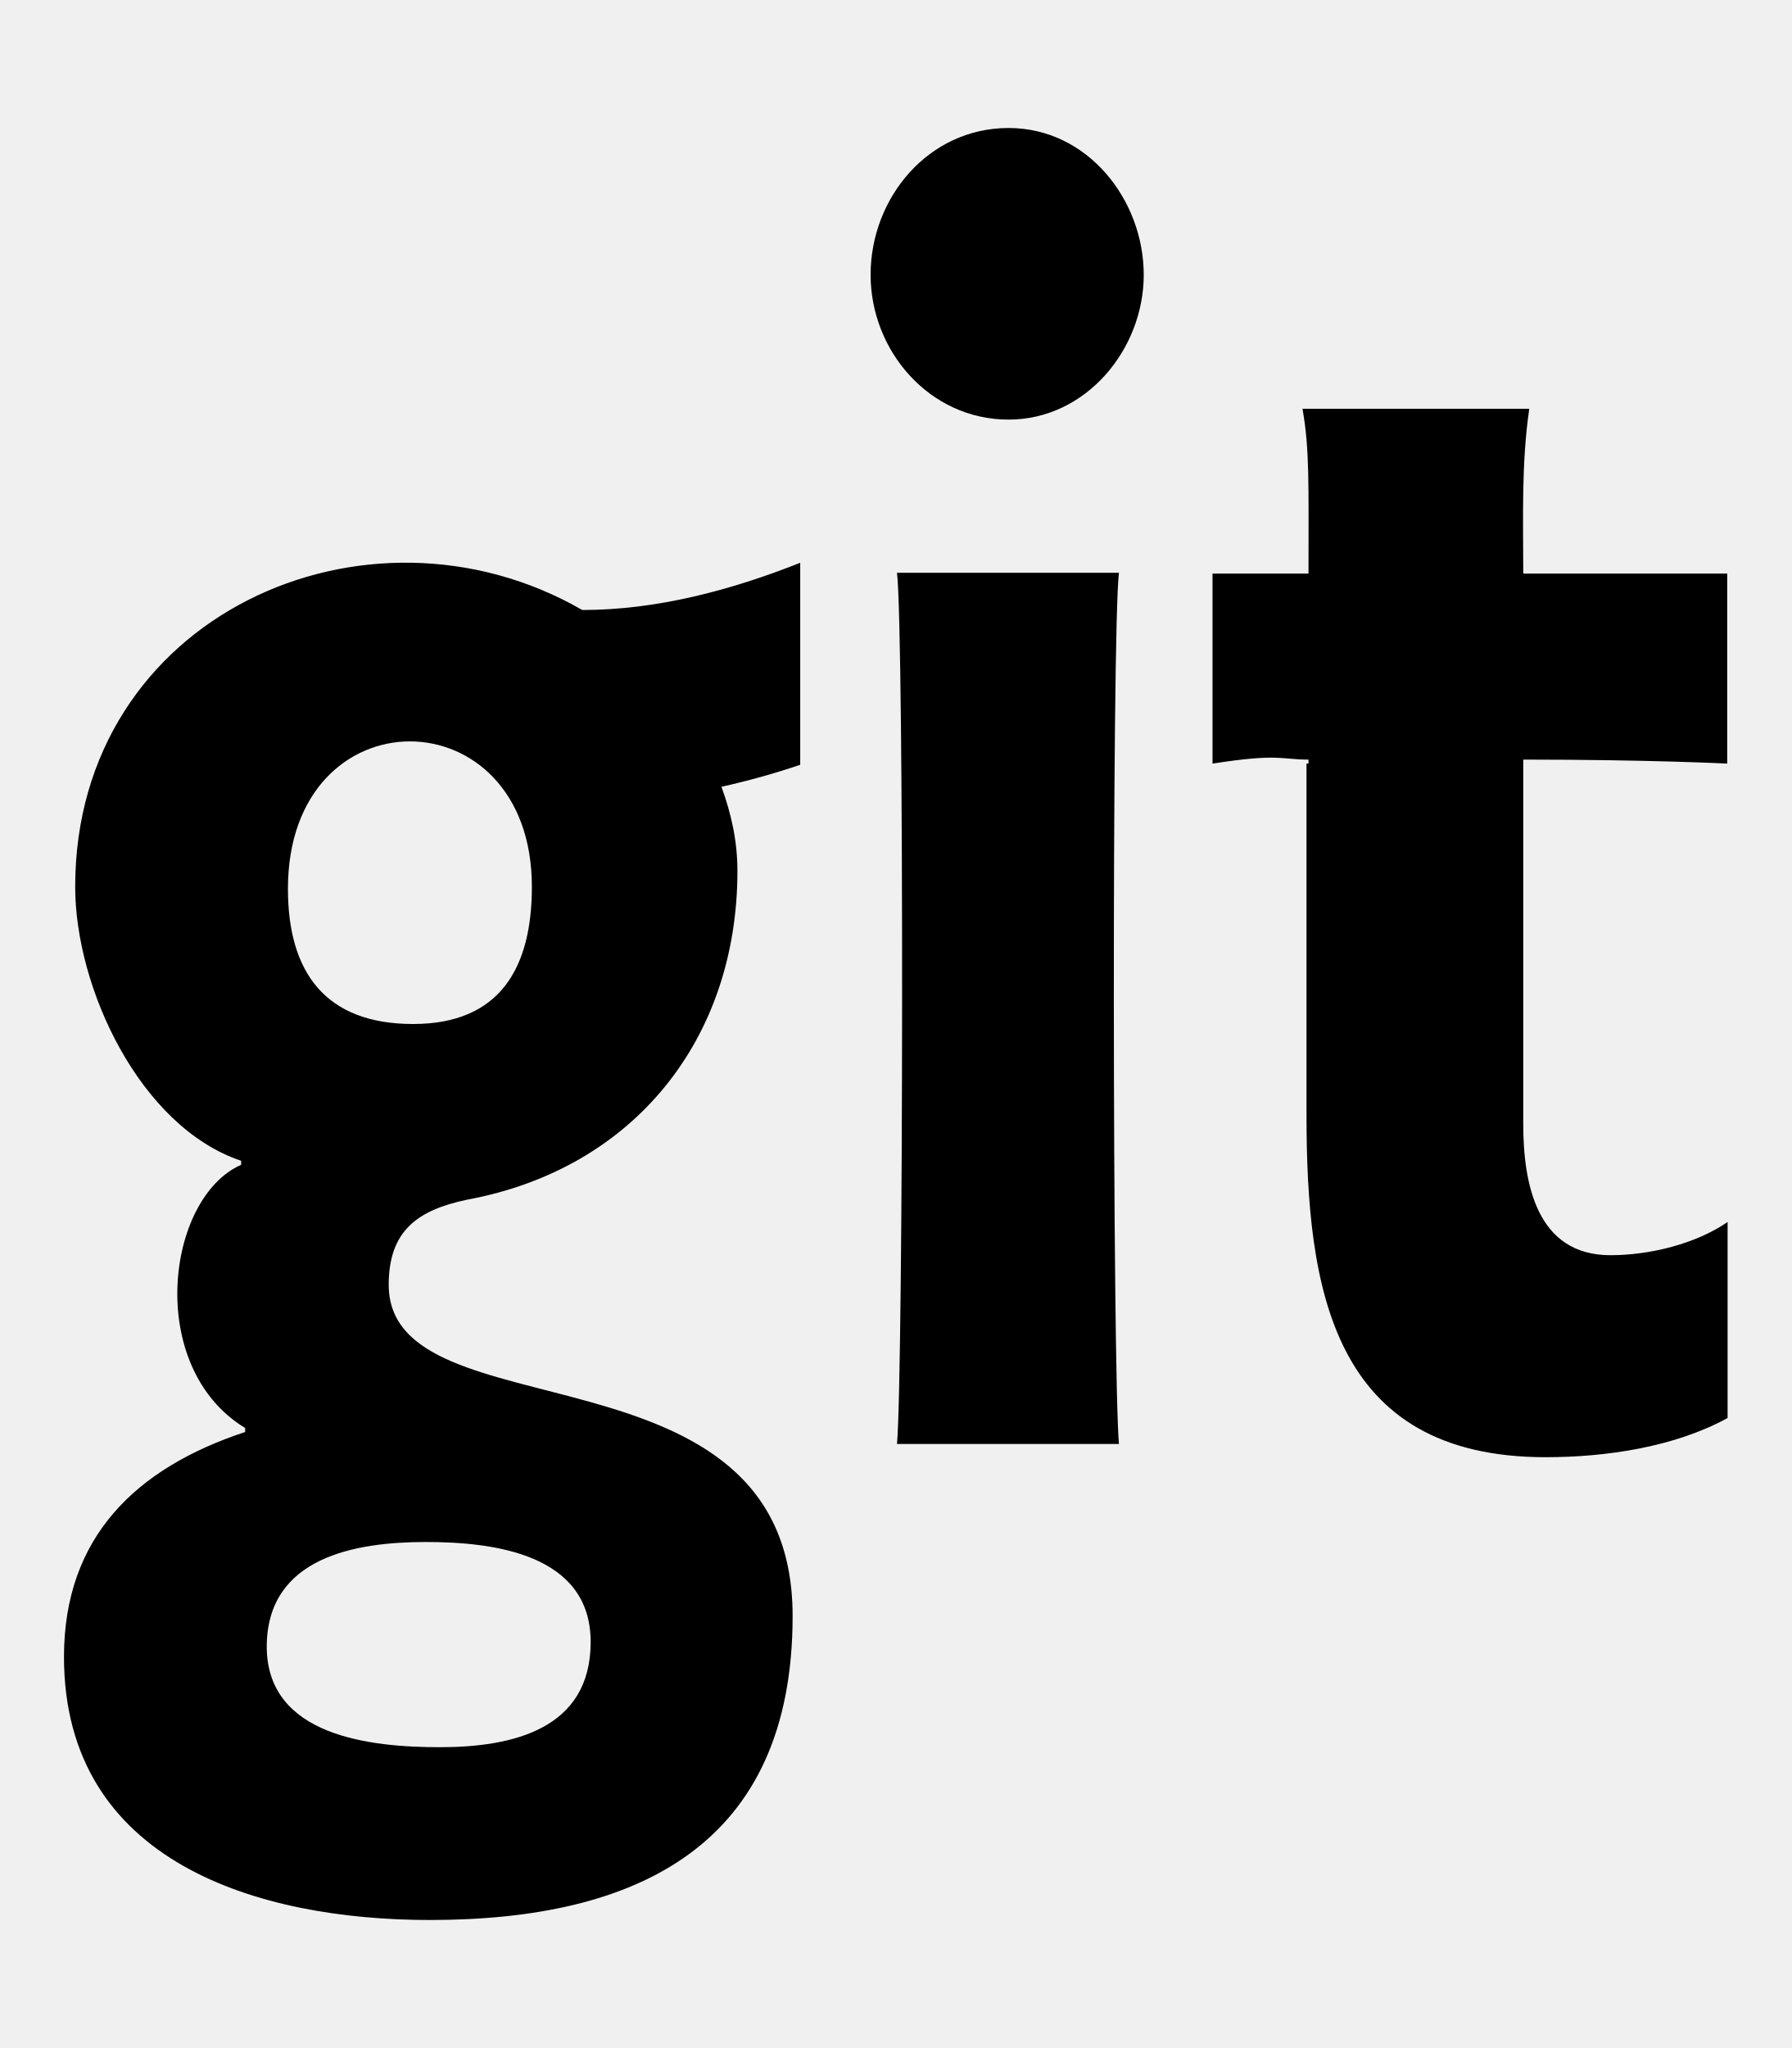
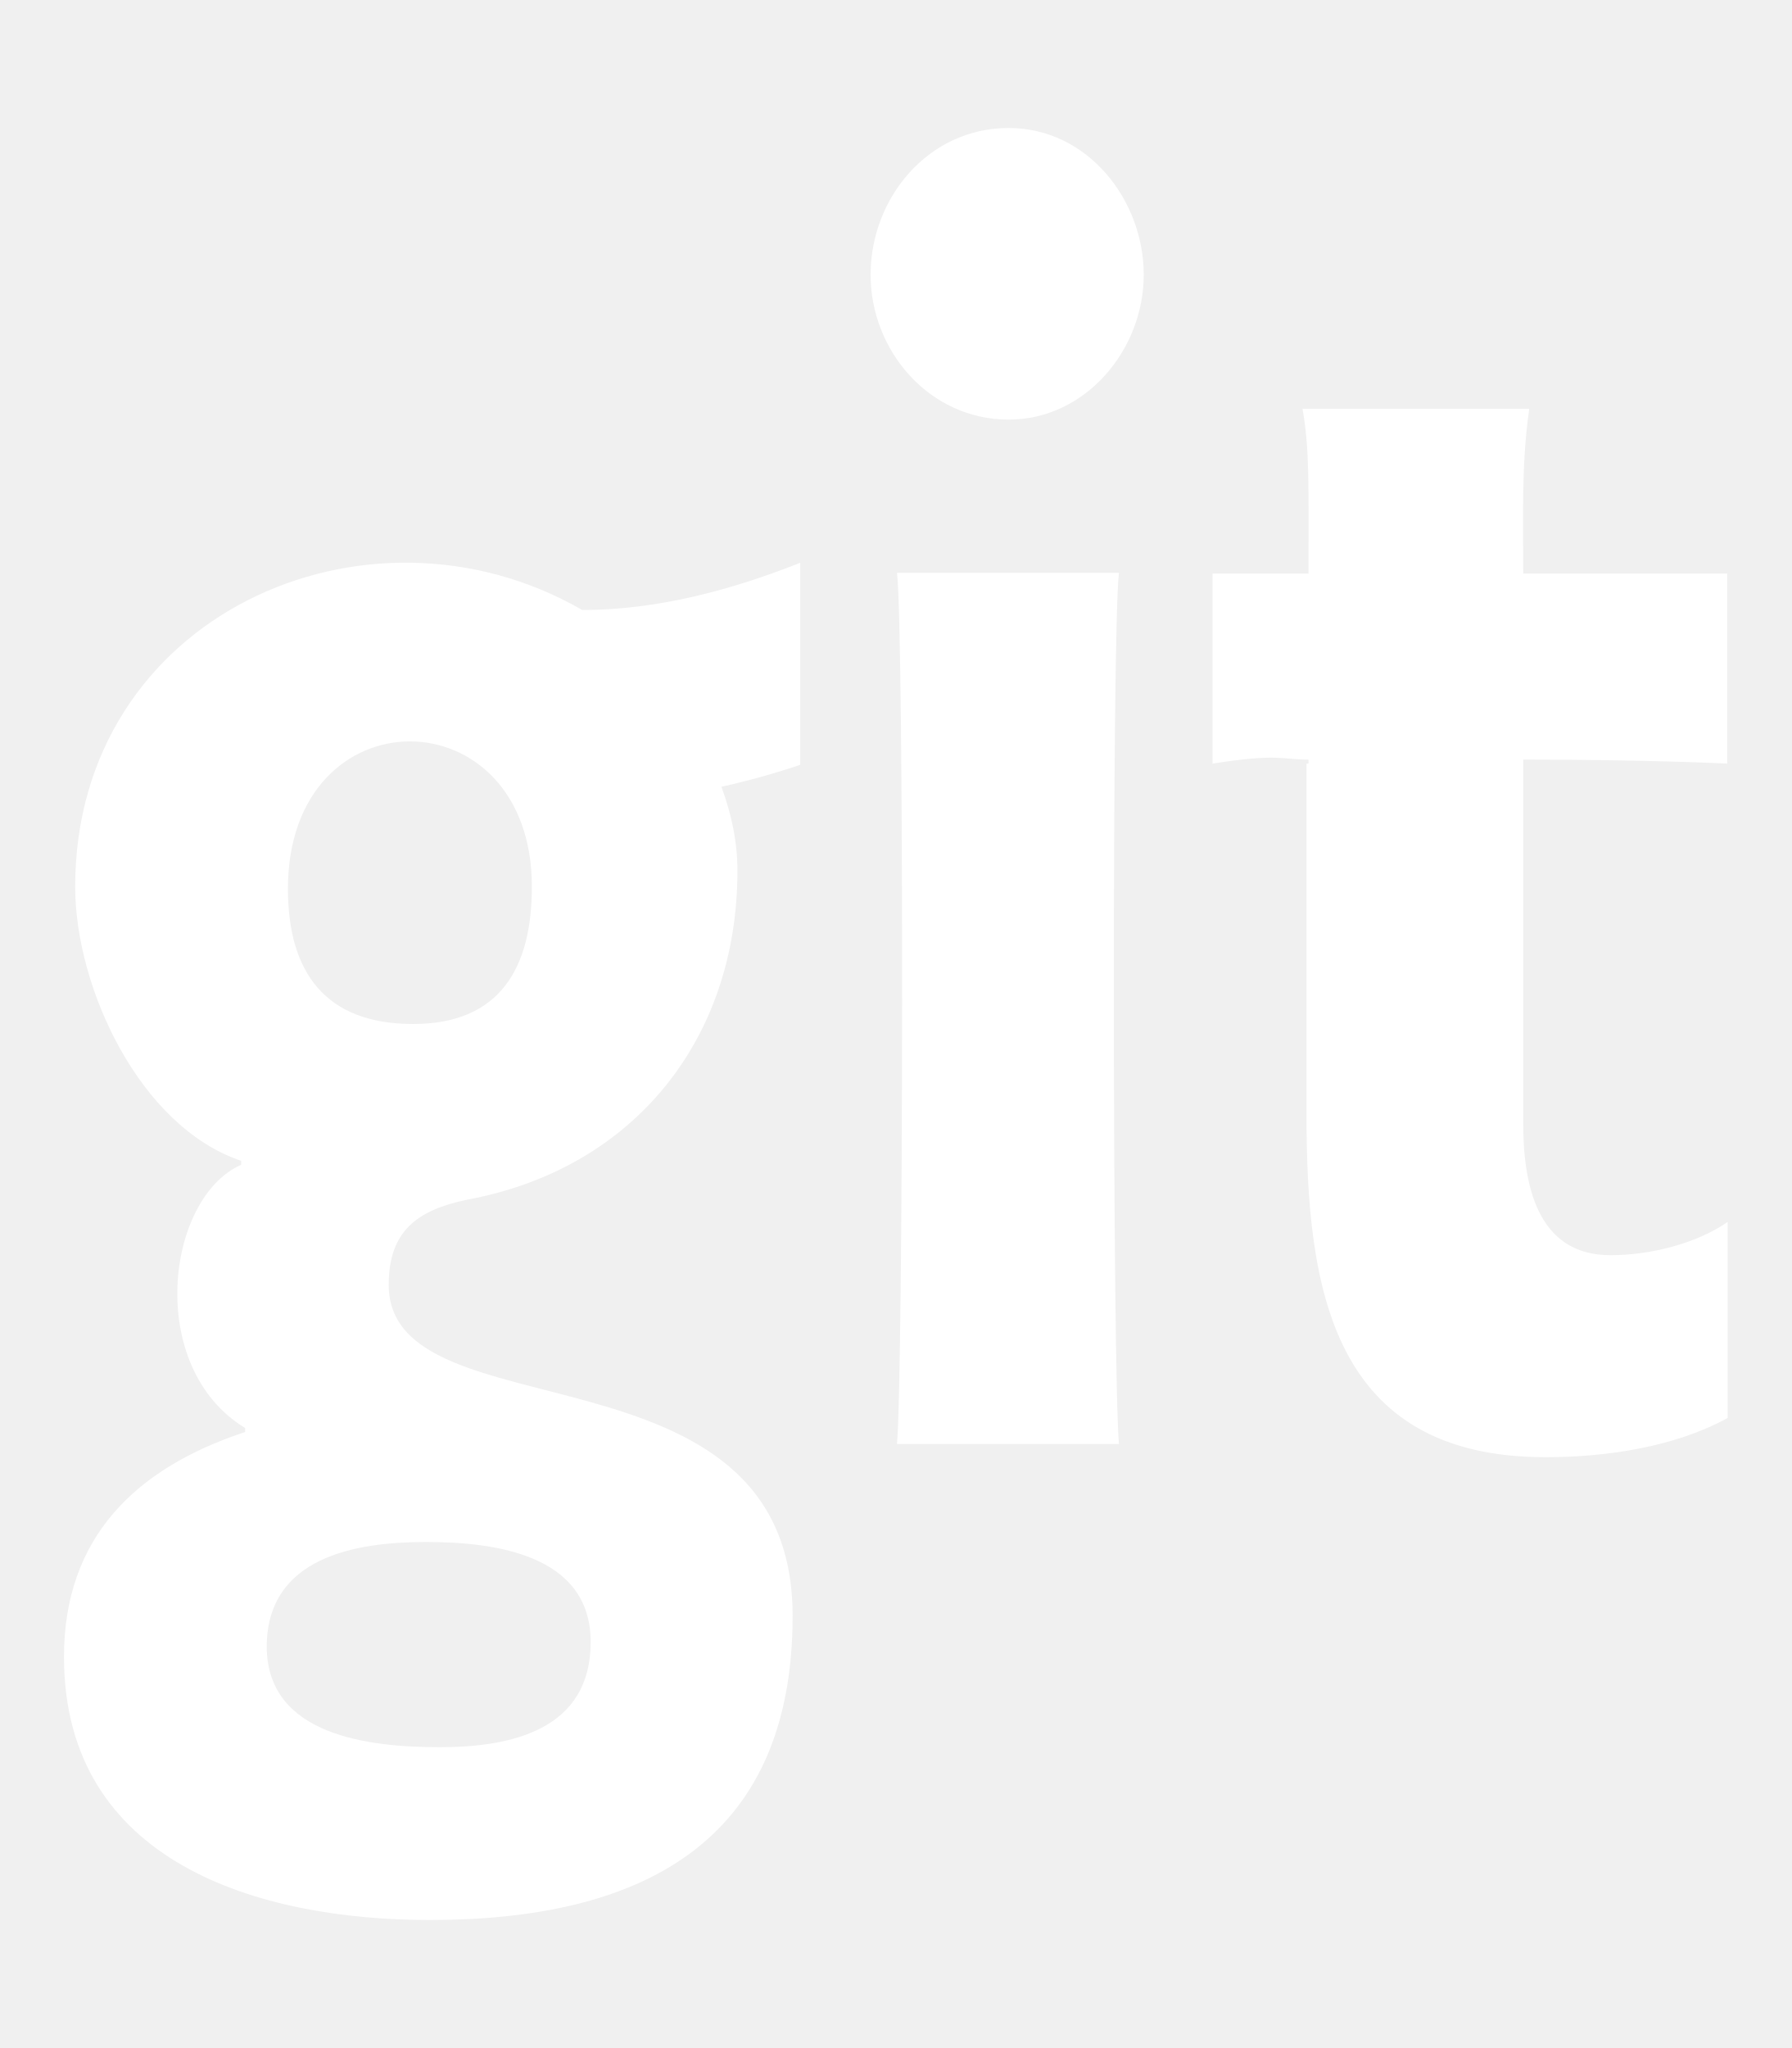
<svg xmlns="http://www.w3.org/2000/svg" aria-hidden="true" data-prefix="fab" data-icon="git" class="svg-inline--fa fa-git fa-w-14" role="img" viewBox="0 0 448 512">
-   <path fill="currentColor" d="M18.8 221.7c0 25.3 16.2 60 41.5 68.5v1c-18.8 8.3-24 50.6 1 65.8v1C34 367 16 384.3 16 414.2c0 51.5 48.8 65.8 91.5 65.8 52 0 90.7-18.7 90.7-76 0-70.5-101-44.5-101-82.8 0-13.5 7.2-18.7 19.7-21.3 41.5-7.7 67.5-40 67.5-82.2 0-7.3-1.5-14.2-4-21 6.7-1.5 13.2-3.3 19.7-5.5v-50.5c-17.2 6.8-35.7 11.8-54.5 11.8-53.8-31-126.8 1.3-126.8 69.2zm87.7 163.8c17 0 41.2 3 41.2 25 0 21.8-19.5 26.3-37.7 26.3-17.3 0-43.3-2.7-43.3-25.2.1-22.3 22.1-26.1 39.8-26.1zM103.3 256c-22 0-31.3-13-31.3-33.8 0-49.3 61-48.8 61-.5 0 20.3-8 34.3-29.7 34.3zM432 305.5v49c-13.3 7.3-30.5 9.8-45.5 9.8-53.5 0-59.8-42.2-59.8-85.7v-87.7h.5v-1c-7 0-7.3-1.6-24 1v-47.5h24c0-22.3.3-31-1.5-41.2h56.7c-2 13.8-1.5 27.5-1.5 41.2h51v47.5s-19.3-1-51-1V281c0 14.8 3.3 32.8 21.8 32.8 9.8 0 21.3-2.8 29.3-8.3zM286 68.7c0 18.7-14.5 36.2-33.8 36.2-19.8 0-34.5-17.2-34.5-36.2 0-19.3 14.5-36.7 34.5-36.7C272 32 286 50 286 68.7zm-6.2 74.5c-1.8 14.6-1.6 199.8 0 217.8h-55.5c1.6-18.1 1.8-203 0-217.8h55.5z" />
+   <path fill="white" d="M18.8 221.7c0 25.3 16.2 60 41.5 68.5v1c-18.8 8.3-24 50.6 1 65.8v1C34 367 16 384.3 16 414.2c0 51.5 48.8 65.8 91.5 65.8 52 0 90.7-18.7 90.7-76 0-70.5-101-44.5-101-82.8 0-13.5 7.2-18.7 19.7-21.3 41.5-7.7 67.5-40 67.5-82.2 0-7.3-1.5-14.2-4-21 6.7-1.5 13.2-3.3 19.7-5.5v-50.5c-17.2 6.8-35.7 11.8-54.5 11.8-53.8-31-126.8 1.3-126.8 69.2zm87.7 163.8c17 0 41.2 3 41.2 25 0 21.8-19.5 26.3-37.7 26.3-17.3 0-43.3-2.7-43.3-25.2.1-22.3 22.1-26.1 39.8-26.1zM103.3 256c-22 0-31.3-13-31.3-33.8 0-49.3 61-48.8 61-.5 0 20.3-8 34.3-29.7 34.3zM432 305.5v49c-13.3 7.3-30.5 9.8-45.5 9.8-53.5 0-59.8-42.2-59.8-85.7v-87.7h.5v-1c-7 0-7.3-1.6-24 1v-47.5h24c0-22.3.3-31-1.5-41.2h56.7c-2 13.8-1.5 27.5-1.5 41.2h51v47.5s-19.3-1-51-1V281c0 14.8 3.3 32.8 21.8 32.8 9.8 0 21.3-2.8 29.3-8.3zM286 68.7c0 18.7-14.5 36.2-33.8 36.2-19.8 0-34.5-17.2-34.5-36.2 0-19.3 14.5-36.7 34.5-36.7C272 32 286 50 286 68.7zm-6.2 74.5c-1.8 14.6-1.6 199.8 0 217.8h-55.5c1.6-18.1 1.8-203 0-217.8h55.5z" />
</svg>
